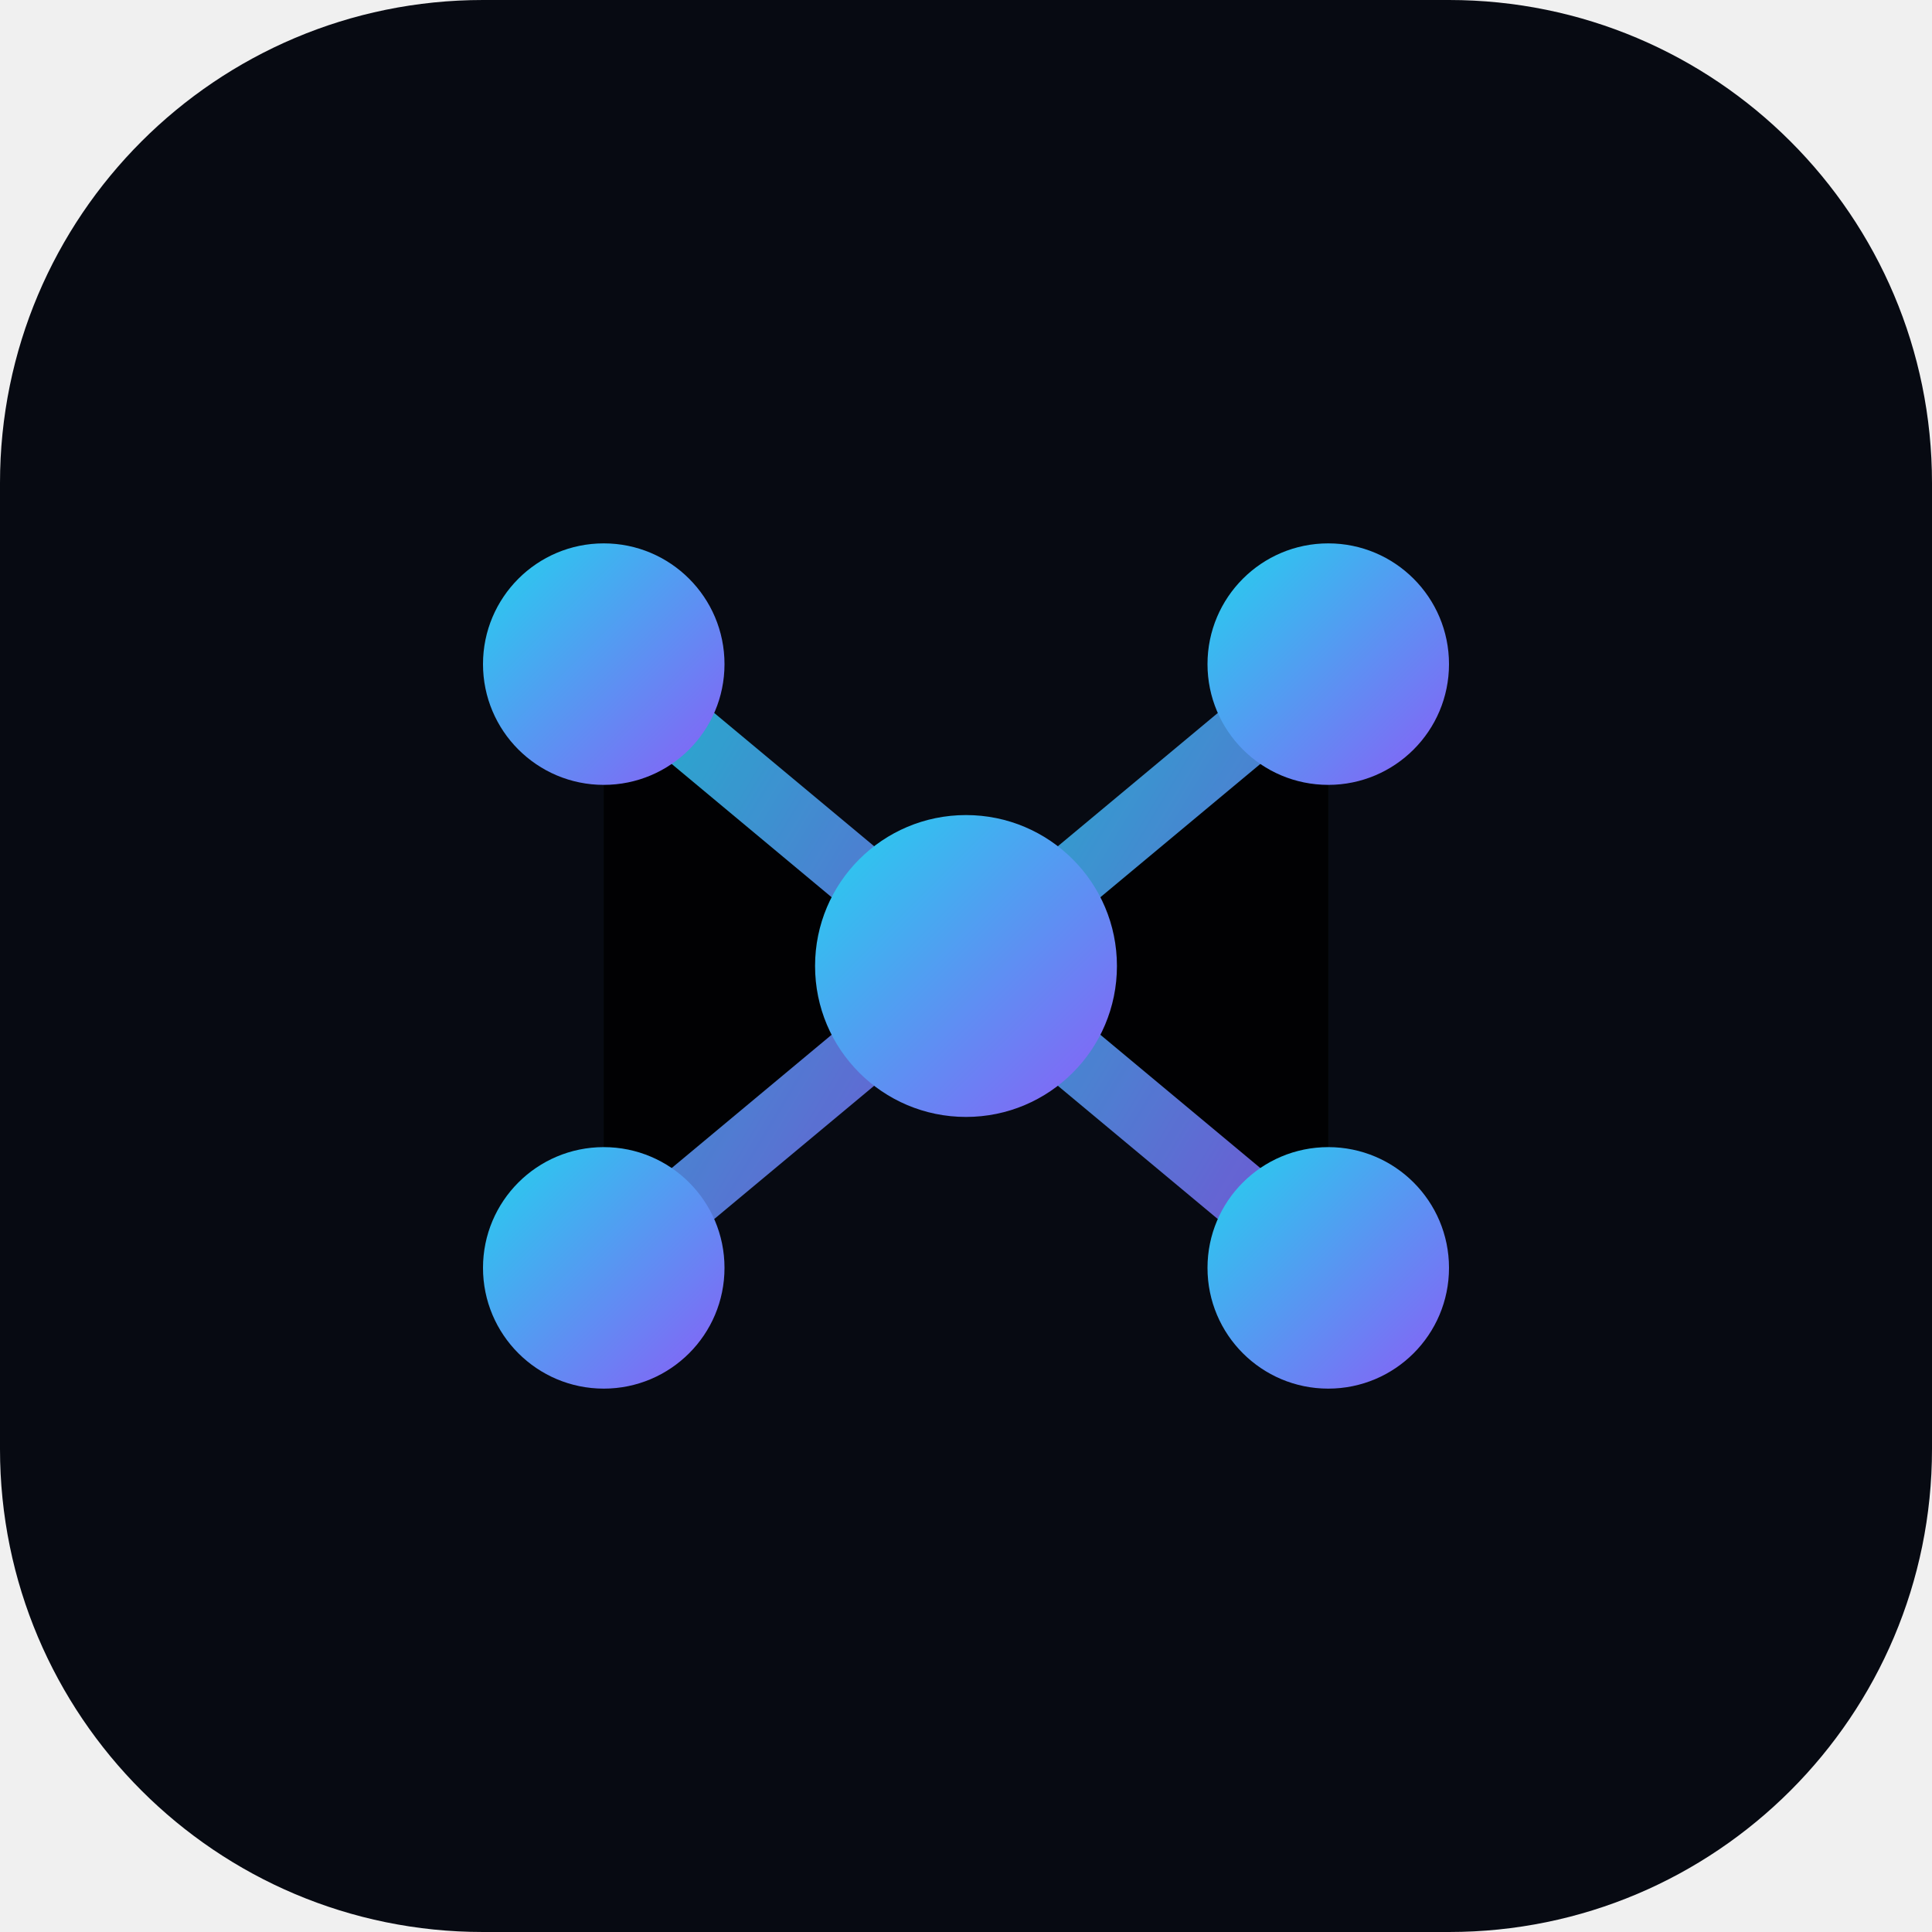
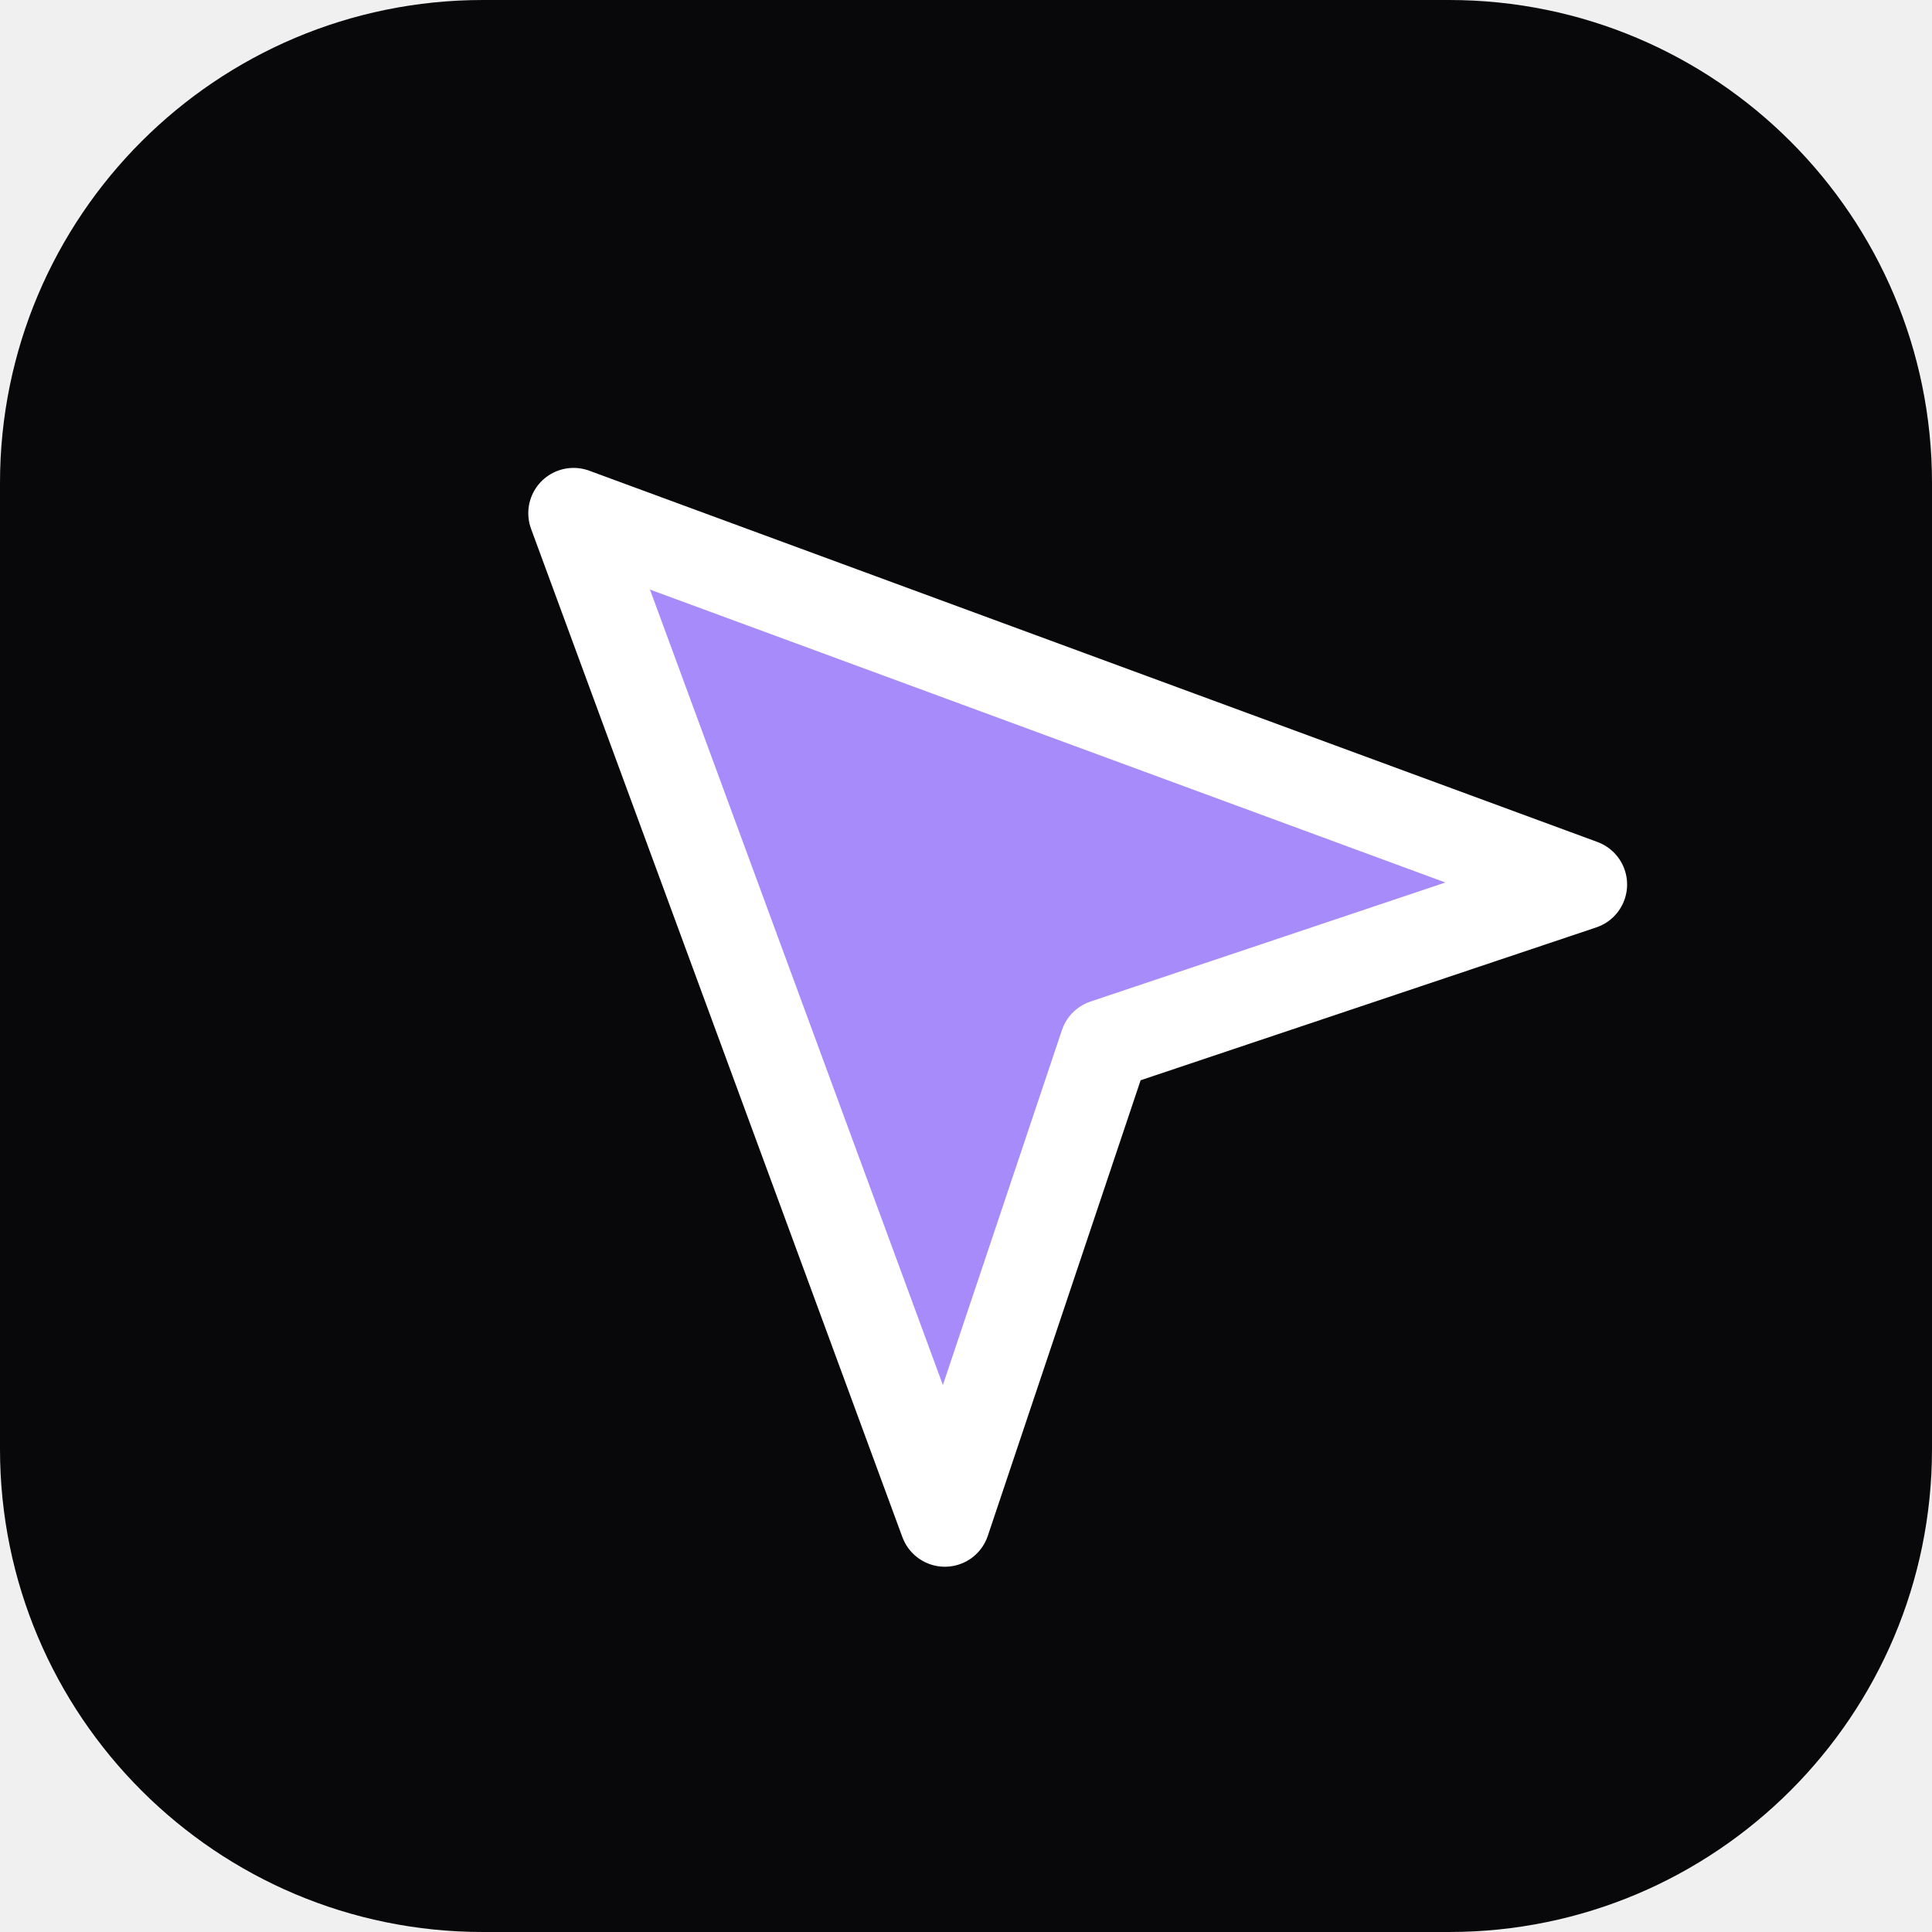
<svg xmlns="http://www.w3.org/2000/svg" viewBox="0 0 64 64" width="64" height="64">
-   <defs>
-     <linearGradient id="g" x1="0" y1="0" x2="1" y2="1">
-       <stop offset="0%" stop-color="#22d3ee" />
-       <stop offset="100%" stop-color="#8b5cf6" />
-     </linearGradient>
-   </defs>
-   <rect width="64" height="64" rx="16" fill="#070a12" />
-   <g stroke="url(#g)" stroke-width="2.2" opacity="0.85">
-     <path d="M20 22 L32 32 L20 42" />
-     <path d="M44 22 L32 32 L44 42" />
-     <path d="M32 32 L32 14" />
-     <path d="M32 32 L32 50" />
-   </g>
-   <g fill="url(#g)">
-     <circle cx="20" cy="22" r="4" />
-     <circle cx="44" cy="22" r="4" />
-     <circle cx="20" cy="42" r="4" />
-     <circle cx="44" cy="42" r="4" />
-     <circle cx="32" cy="32" r="5" />
-   </g>
+   <rect width="64" height="64" rx="16" fill="#08080a" />
+   <path d="M19 17l12.3 33.4 5.3-15.8 15.8-5.3z" fill="#a78bfa" stroke="#ffffff" stroke-width="3" stroke-linejoin="round" />
</svg>
